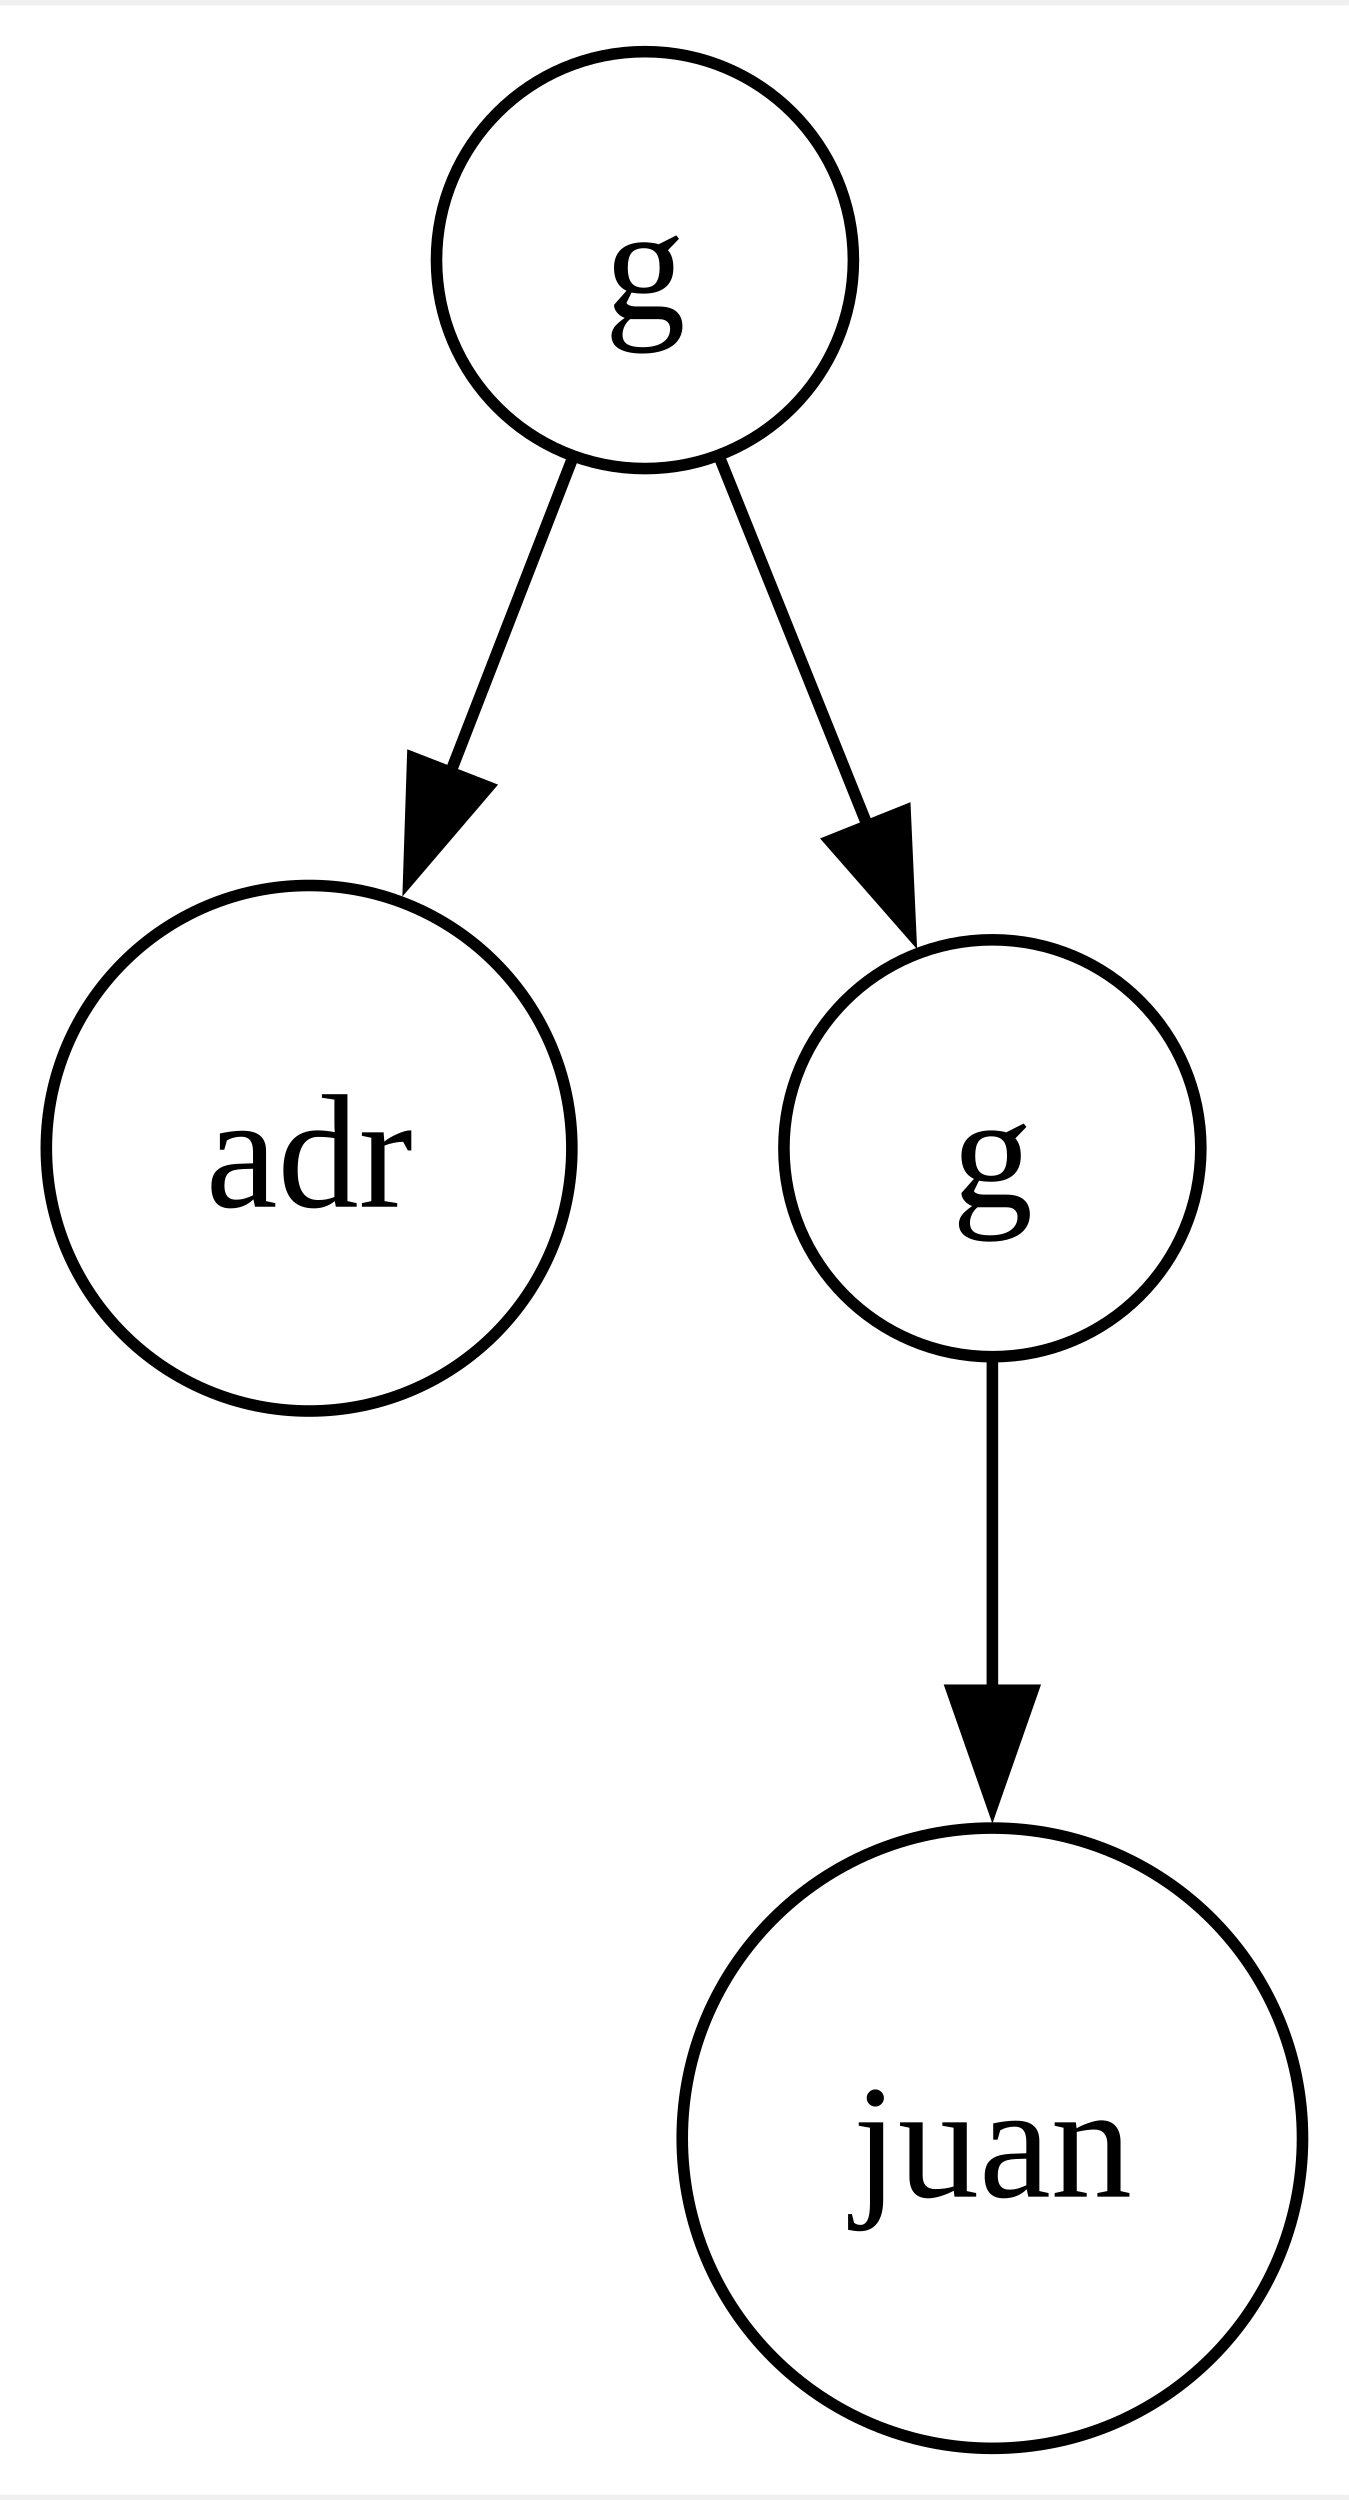
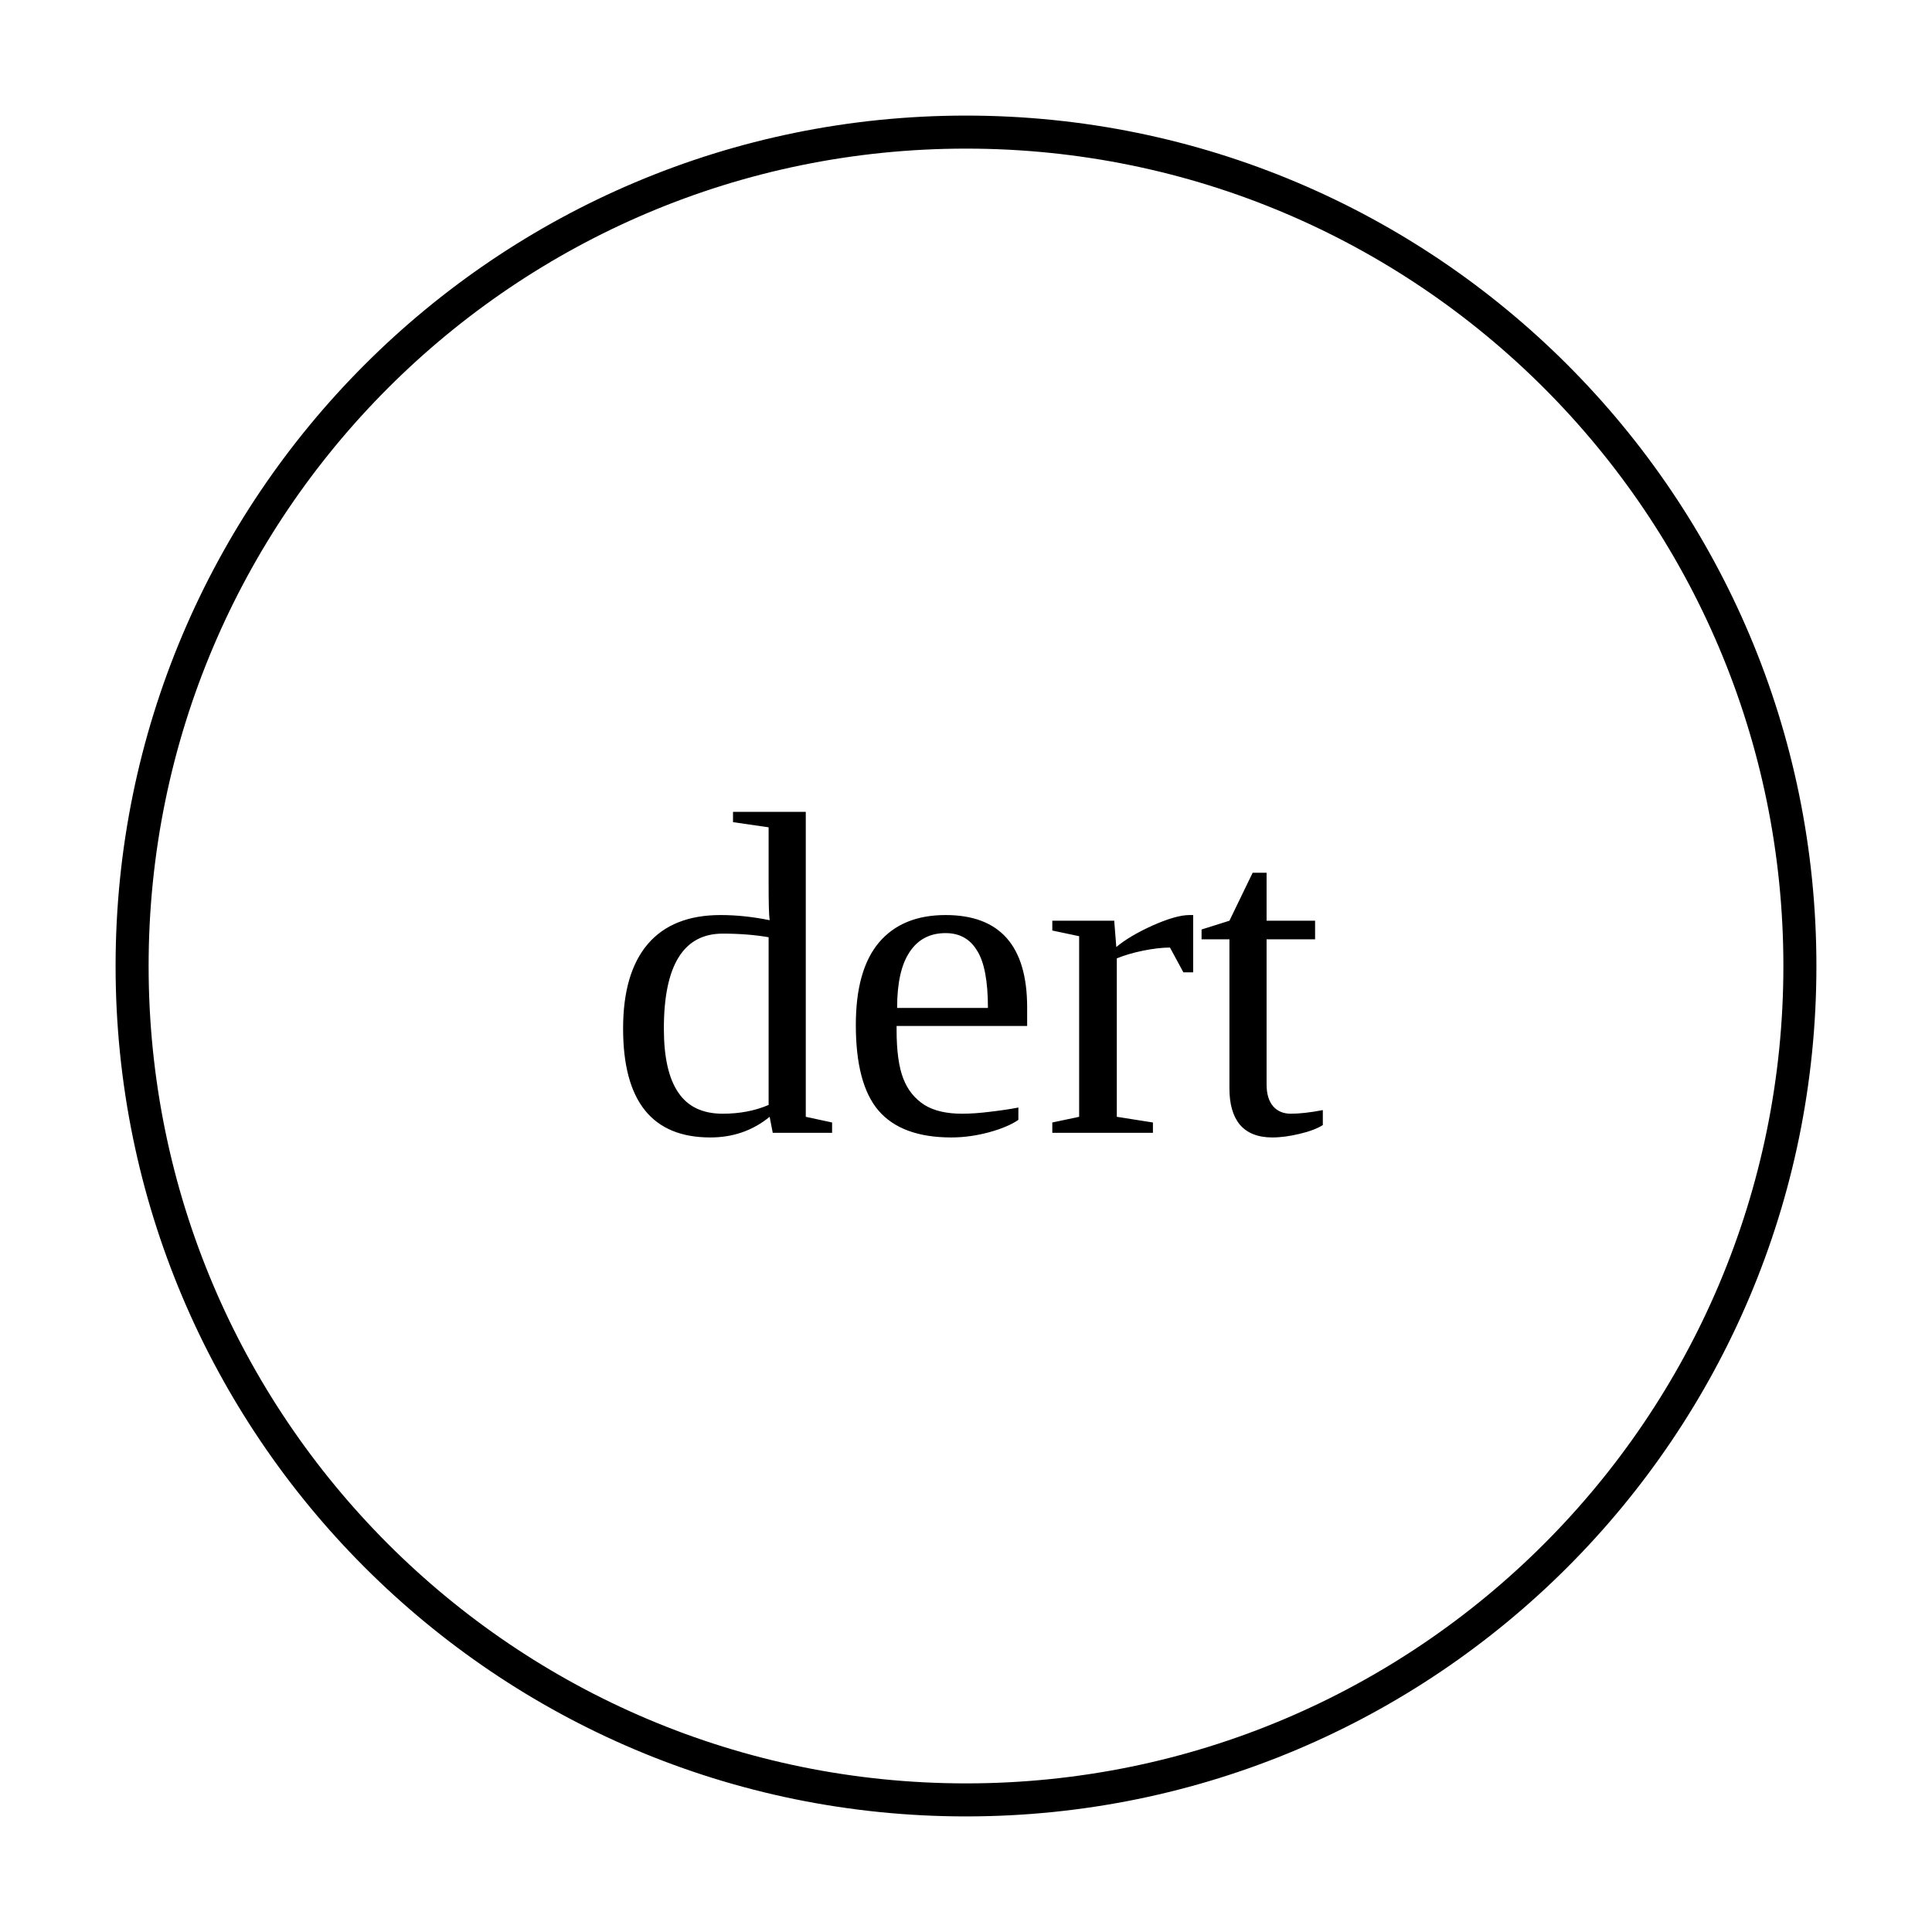
- <svg xmlns="http://www.w3.org/2000/svg" width="116pt" height="215pt" viewBox="0.00 0.00 116.47 214.95">
-   <g id="graph0" class="graph" transform="scale(1 1) rotate(0) translate(4 210.95)">
-     <polygon fill="white" stroke="none" points="-4,4 -4,-210.95 112.47,-210.95 112.47,4 -4,4" />
+ <svg xmlns="http://www.w3.org/2000/svg" width="58pt" height="58pt" viewBox="0.00 0.00 58.50 58.50">
+   <g id="graph0" class="graph" transform="scale(1 1) rotate(0) translate(4 54.5)">
+     <polygon fill="white" stroke="none" points="-4,4 -4,-54.5 54.5,-54.5 54.5,4 -4,4" />
    <g id="node1" class="node">
-       <ellipse fill="none" stroke="black" cx="51.69" cy="-188.95" rx="18" ry="18" />
-       <text text-anchor="middle" x="51.69" y="-183.9" font-family="Times New Roman,serif" font-size="14.00">g</text>
-     </g>
-     <g id="node2" class="node">
-       <ellipse fill="none" stroke="black" cx="22.69" cy="-112.26" rx="22.69" ry="22.69" />
-       <text text-anchor="middle" x="22.69" y="-107.21" font-family="Times New Roman,serif" font-size="14.00">adr</text>
-     </g>
-     <g id="edge1" class="edge">
-       <path fill="none" stroke="black" d="M45.4,-171.74C42.31,-163.79 38.48,-153.92 34.85,-144.58" />
-       <polygon fill="black" stroke="black" points="38.17,-143.45 31.29,-135.4 31.64,-145.99 38.17,-143.45" />
-     </g>
-     <g id="node3" class="node">
-       <ellipse fill="none" stroke="black" cx="81.69" cy="-112.26" rx="18" ry="18" />
-       <text text-anchor="middle" x="81.69" y="-107.21" font-family="Times New Roman,serif" font-size="14.00">g</text>
-     </g>
-     <g id="edge2" class="edge">
-       <path fill="none" stroke="black" d="M58.2,-171.74C61.93,-162.44 66.72,-150.54 70.99,-139.9" />
-       <polygon fill="black" stroke="black" points="74.15,-141.42 74.63,-130.84 67.65,-138.81 74.15,-141.42" />
-     </g>
-     <g id="node4" class="node">
-       <ellipse fill="none" stroke="black" cx="81.69" cy="-26.78" rx="26.78" ry="26.78" />
-       <text text-anchor="middle" x="81.69" y="-21.73" font-family="Times New Roman,serif" font-size="14.00">juan</text>
-     </g>
-     <g id="edge3" class="edge">
-       <path fill="none" stroke="black" d="M81.69,-93.96C81.69,-85.66 81.69,-75.36 81.69,-65.38" />
-       <polygon fill="black" stroke="black" points="85.19,-65.46 81.69,-55.46 78.19,-65.46 85.19,-65.46" />
+       <ellipse fill="none" stroke="black" cx="25.25" cy="-25.25" rx="25.25" ry="25.25" />
+       <text text-anchor="middle" x="25.25" y="-20.2" font-family="Times New Roman,serif" font-size="14.00">dert</text>
    </g>
  </g>
</svg>
